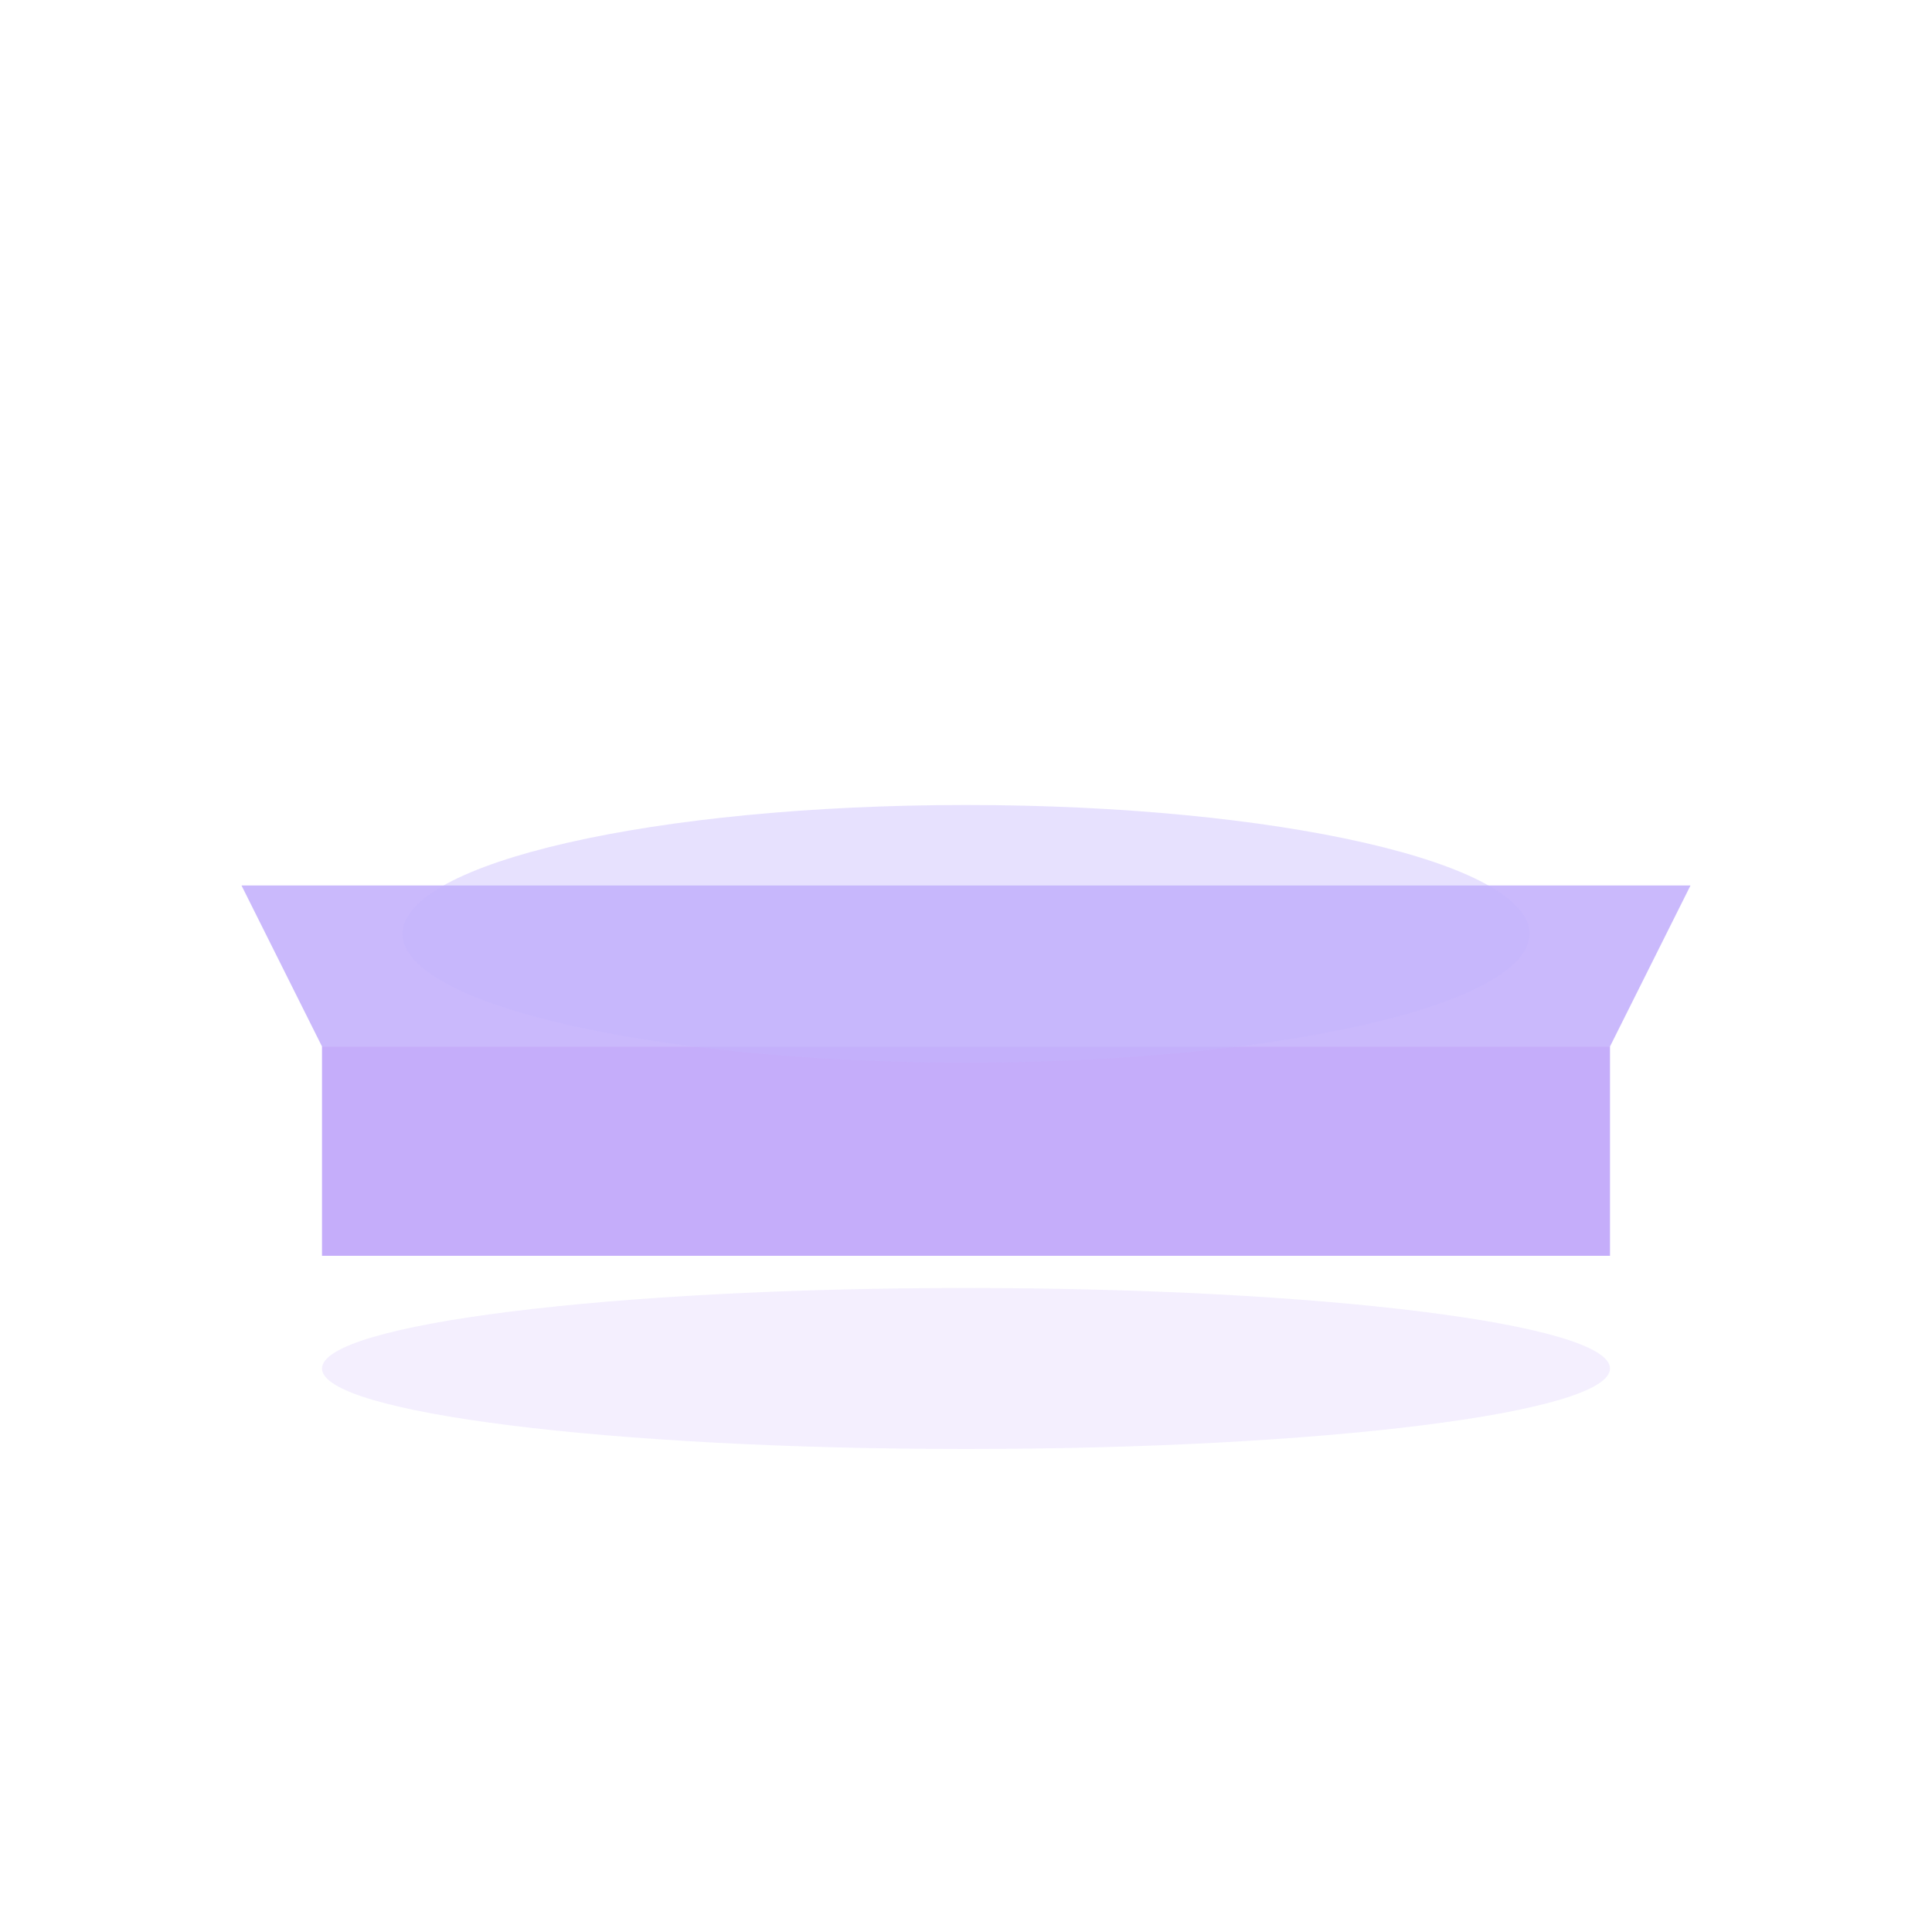
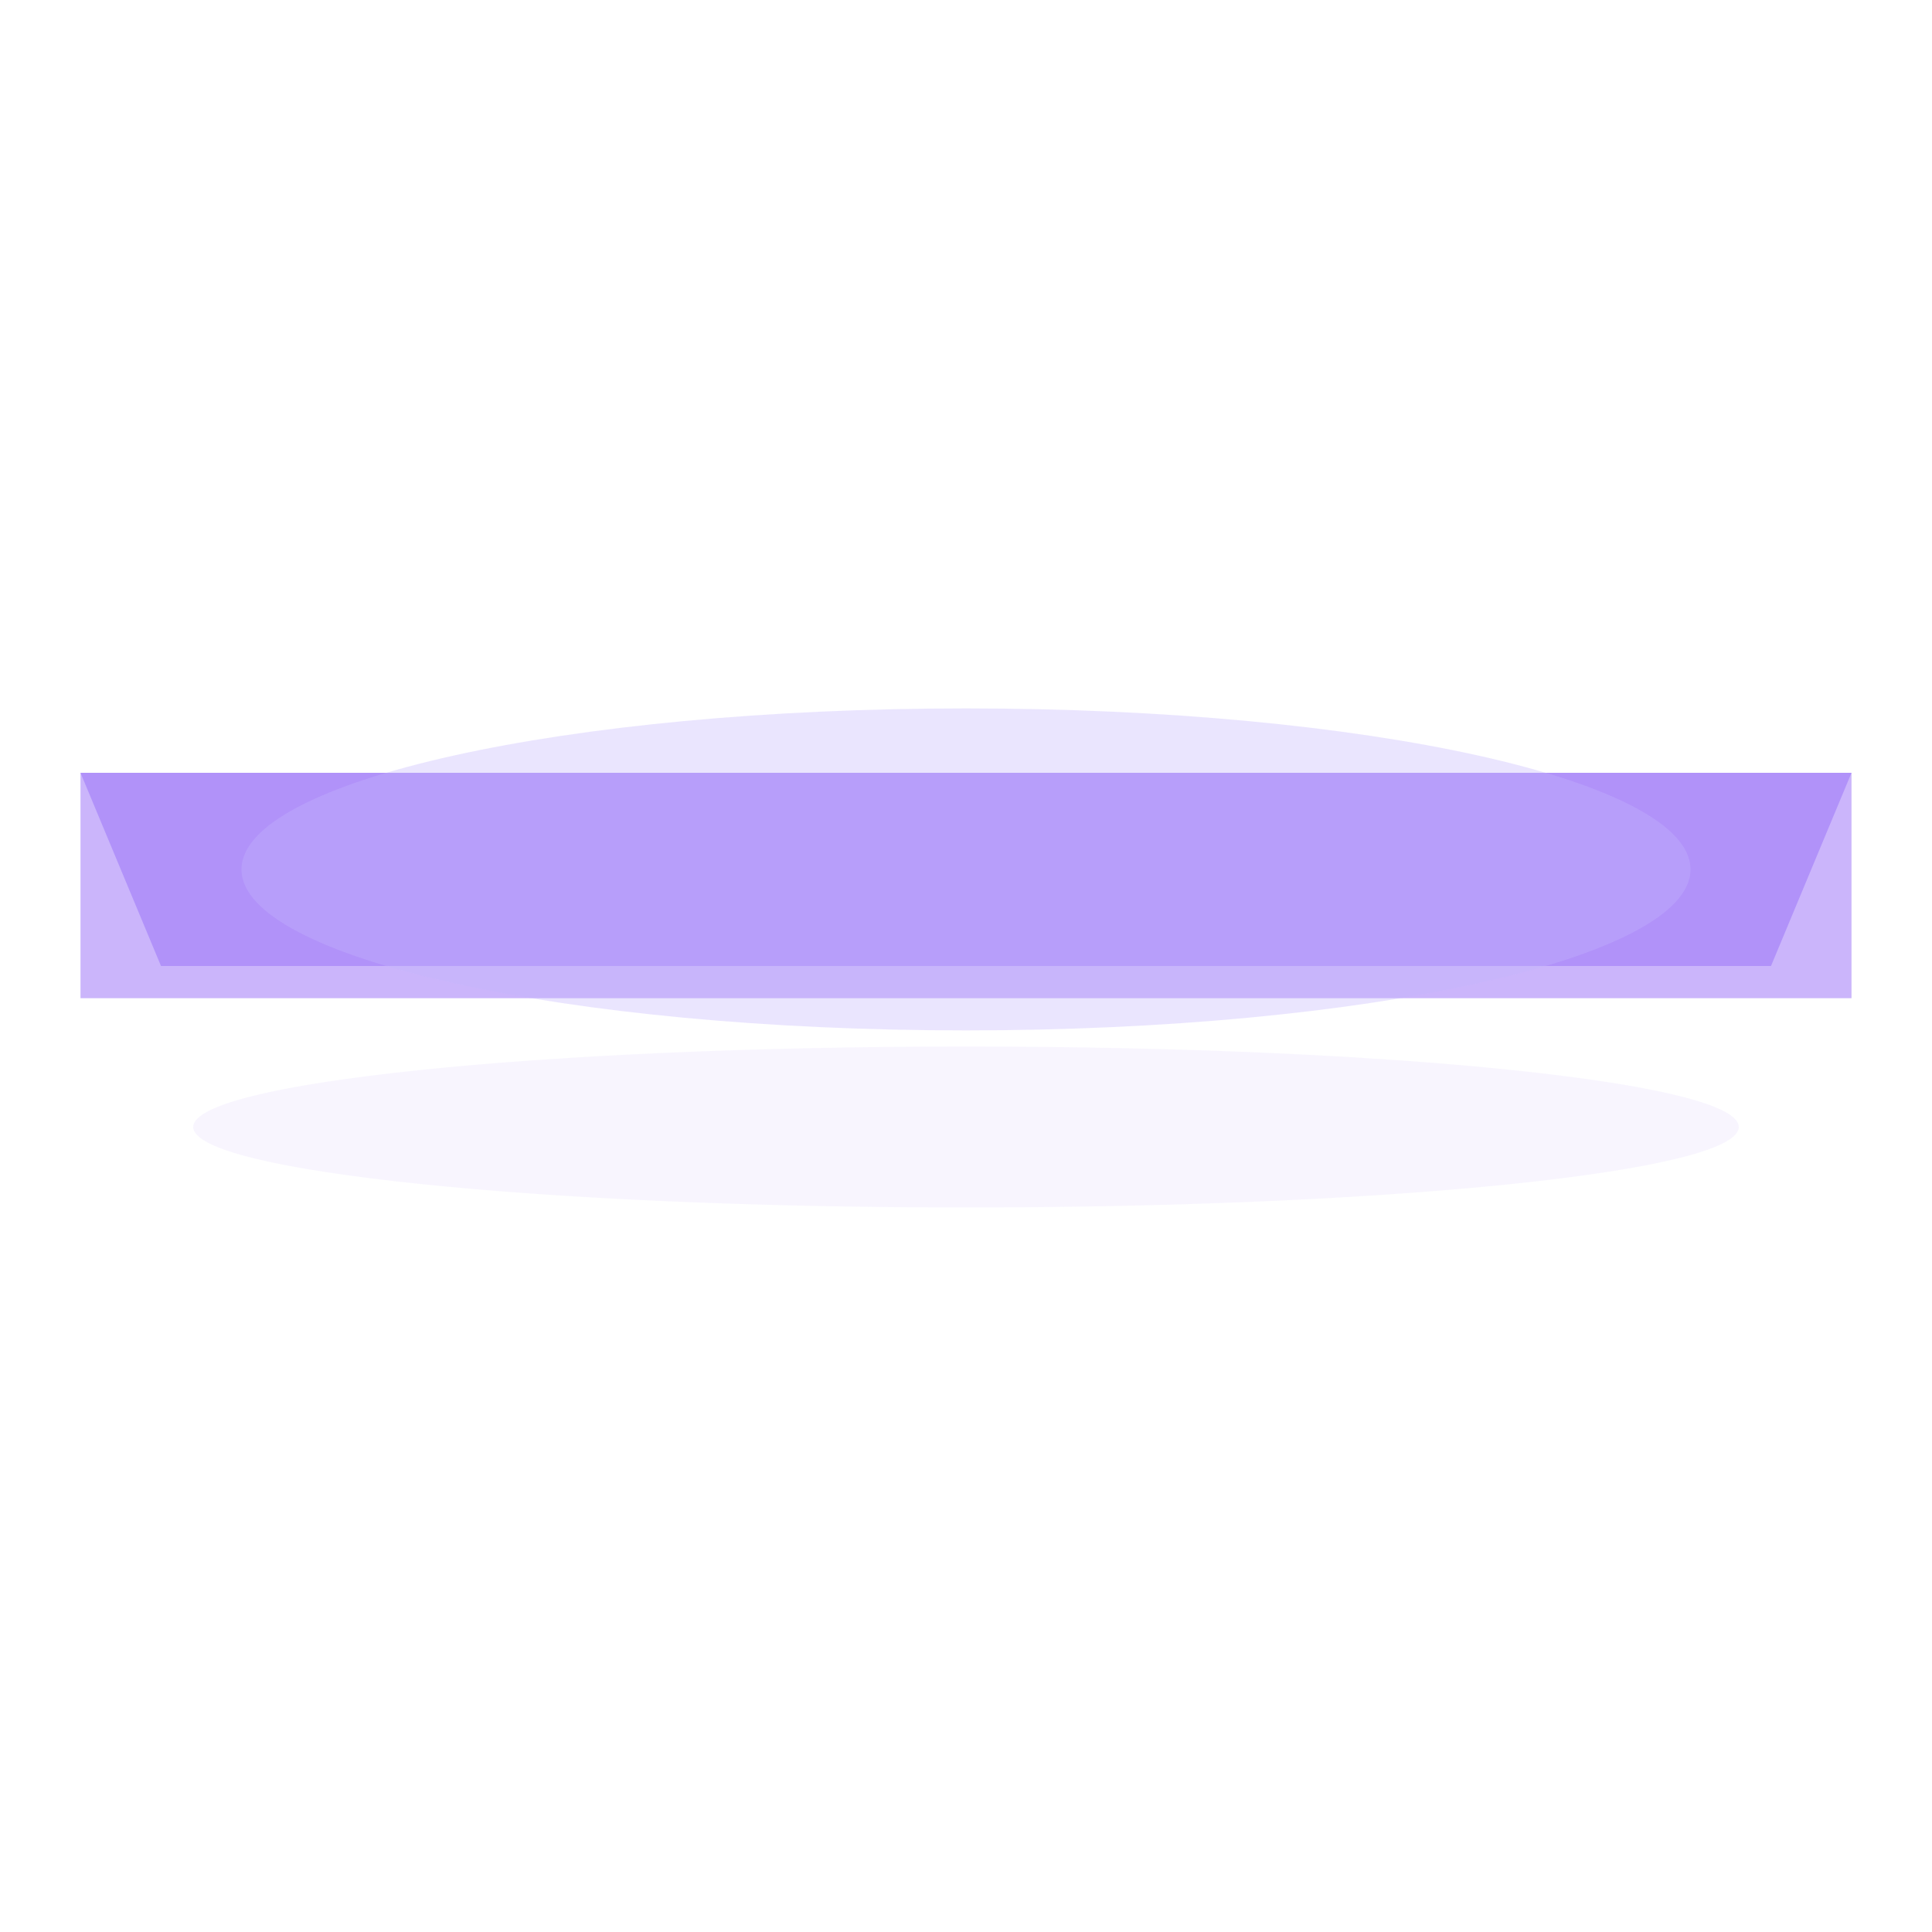
<svg xmlns="http://www.w3.org/2000/svg" width="120" height="120" viewBox="0 0 120 120">
-   <polygon points="20,65 100,65 105,55 15,55" fill="#a78bfa" opacity="0.6" />
-   <polygon points="20,65 100,65 100,78 20,78" fill="#8b5cf6" opacity="0.5" />
-   <ellipse cx="60" cy="58" rx="35" ry="8" fill="#c4b5fd" opacity="0.4" />
-   <ellipse cx="60" cy="85" rx="40" ry="5" fill="#8b5cf6" opacity="0.1" />
+   <polygon points="10,60 110,60 115,48 5,48" fill="#a78bfa" opacity="0.55" />
+   <polygon points="5,48 115,48 115,62 5,62" fill="#8b5cf6" opacity="0.45" />
+   <ellipse cx="60" cy="54" rx="45" ry="10" fill="#c4b5fd" opacity="0.35" />
+   <ellipse cx="60" cy="70" rx="48" ry="5" fill="#8b5cf6" opacity="0.06" />
</svg>
